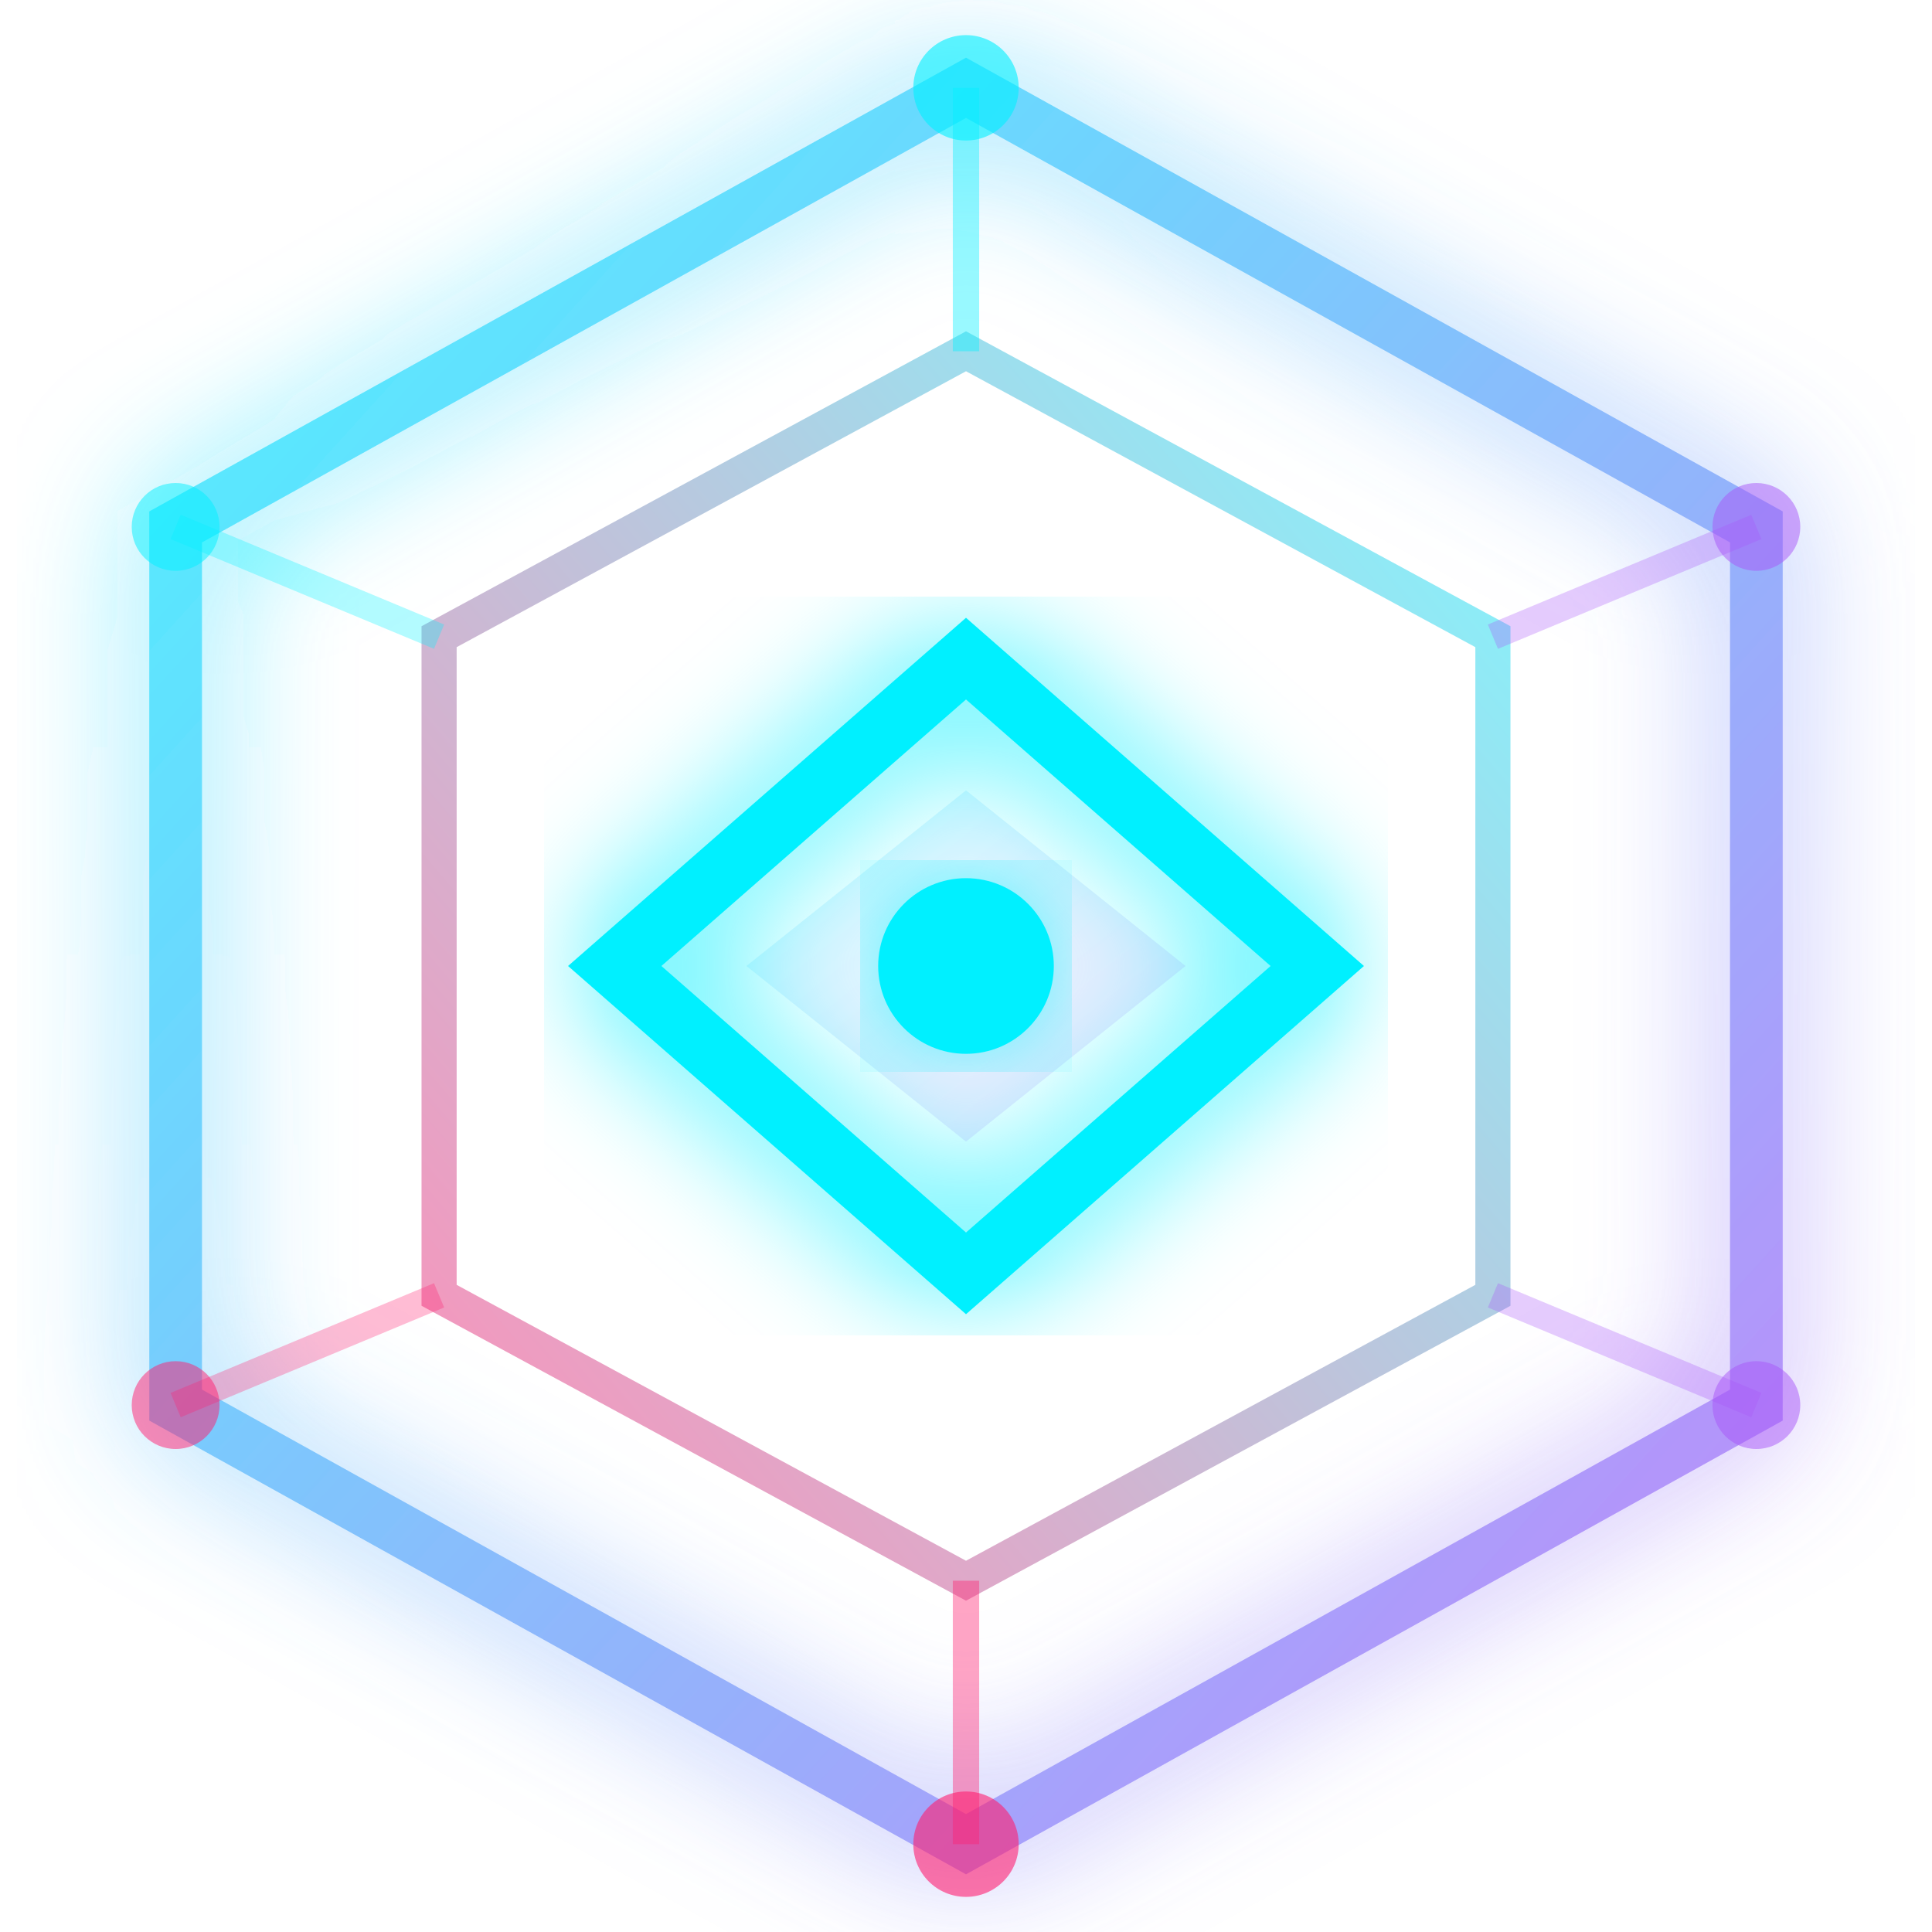
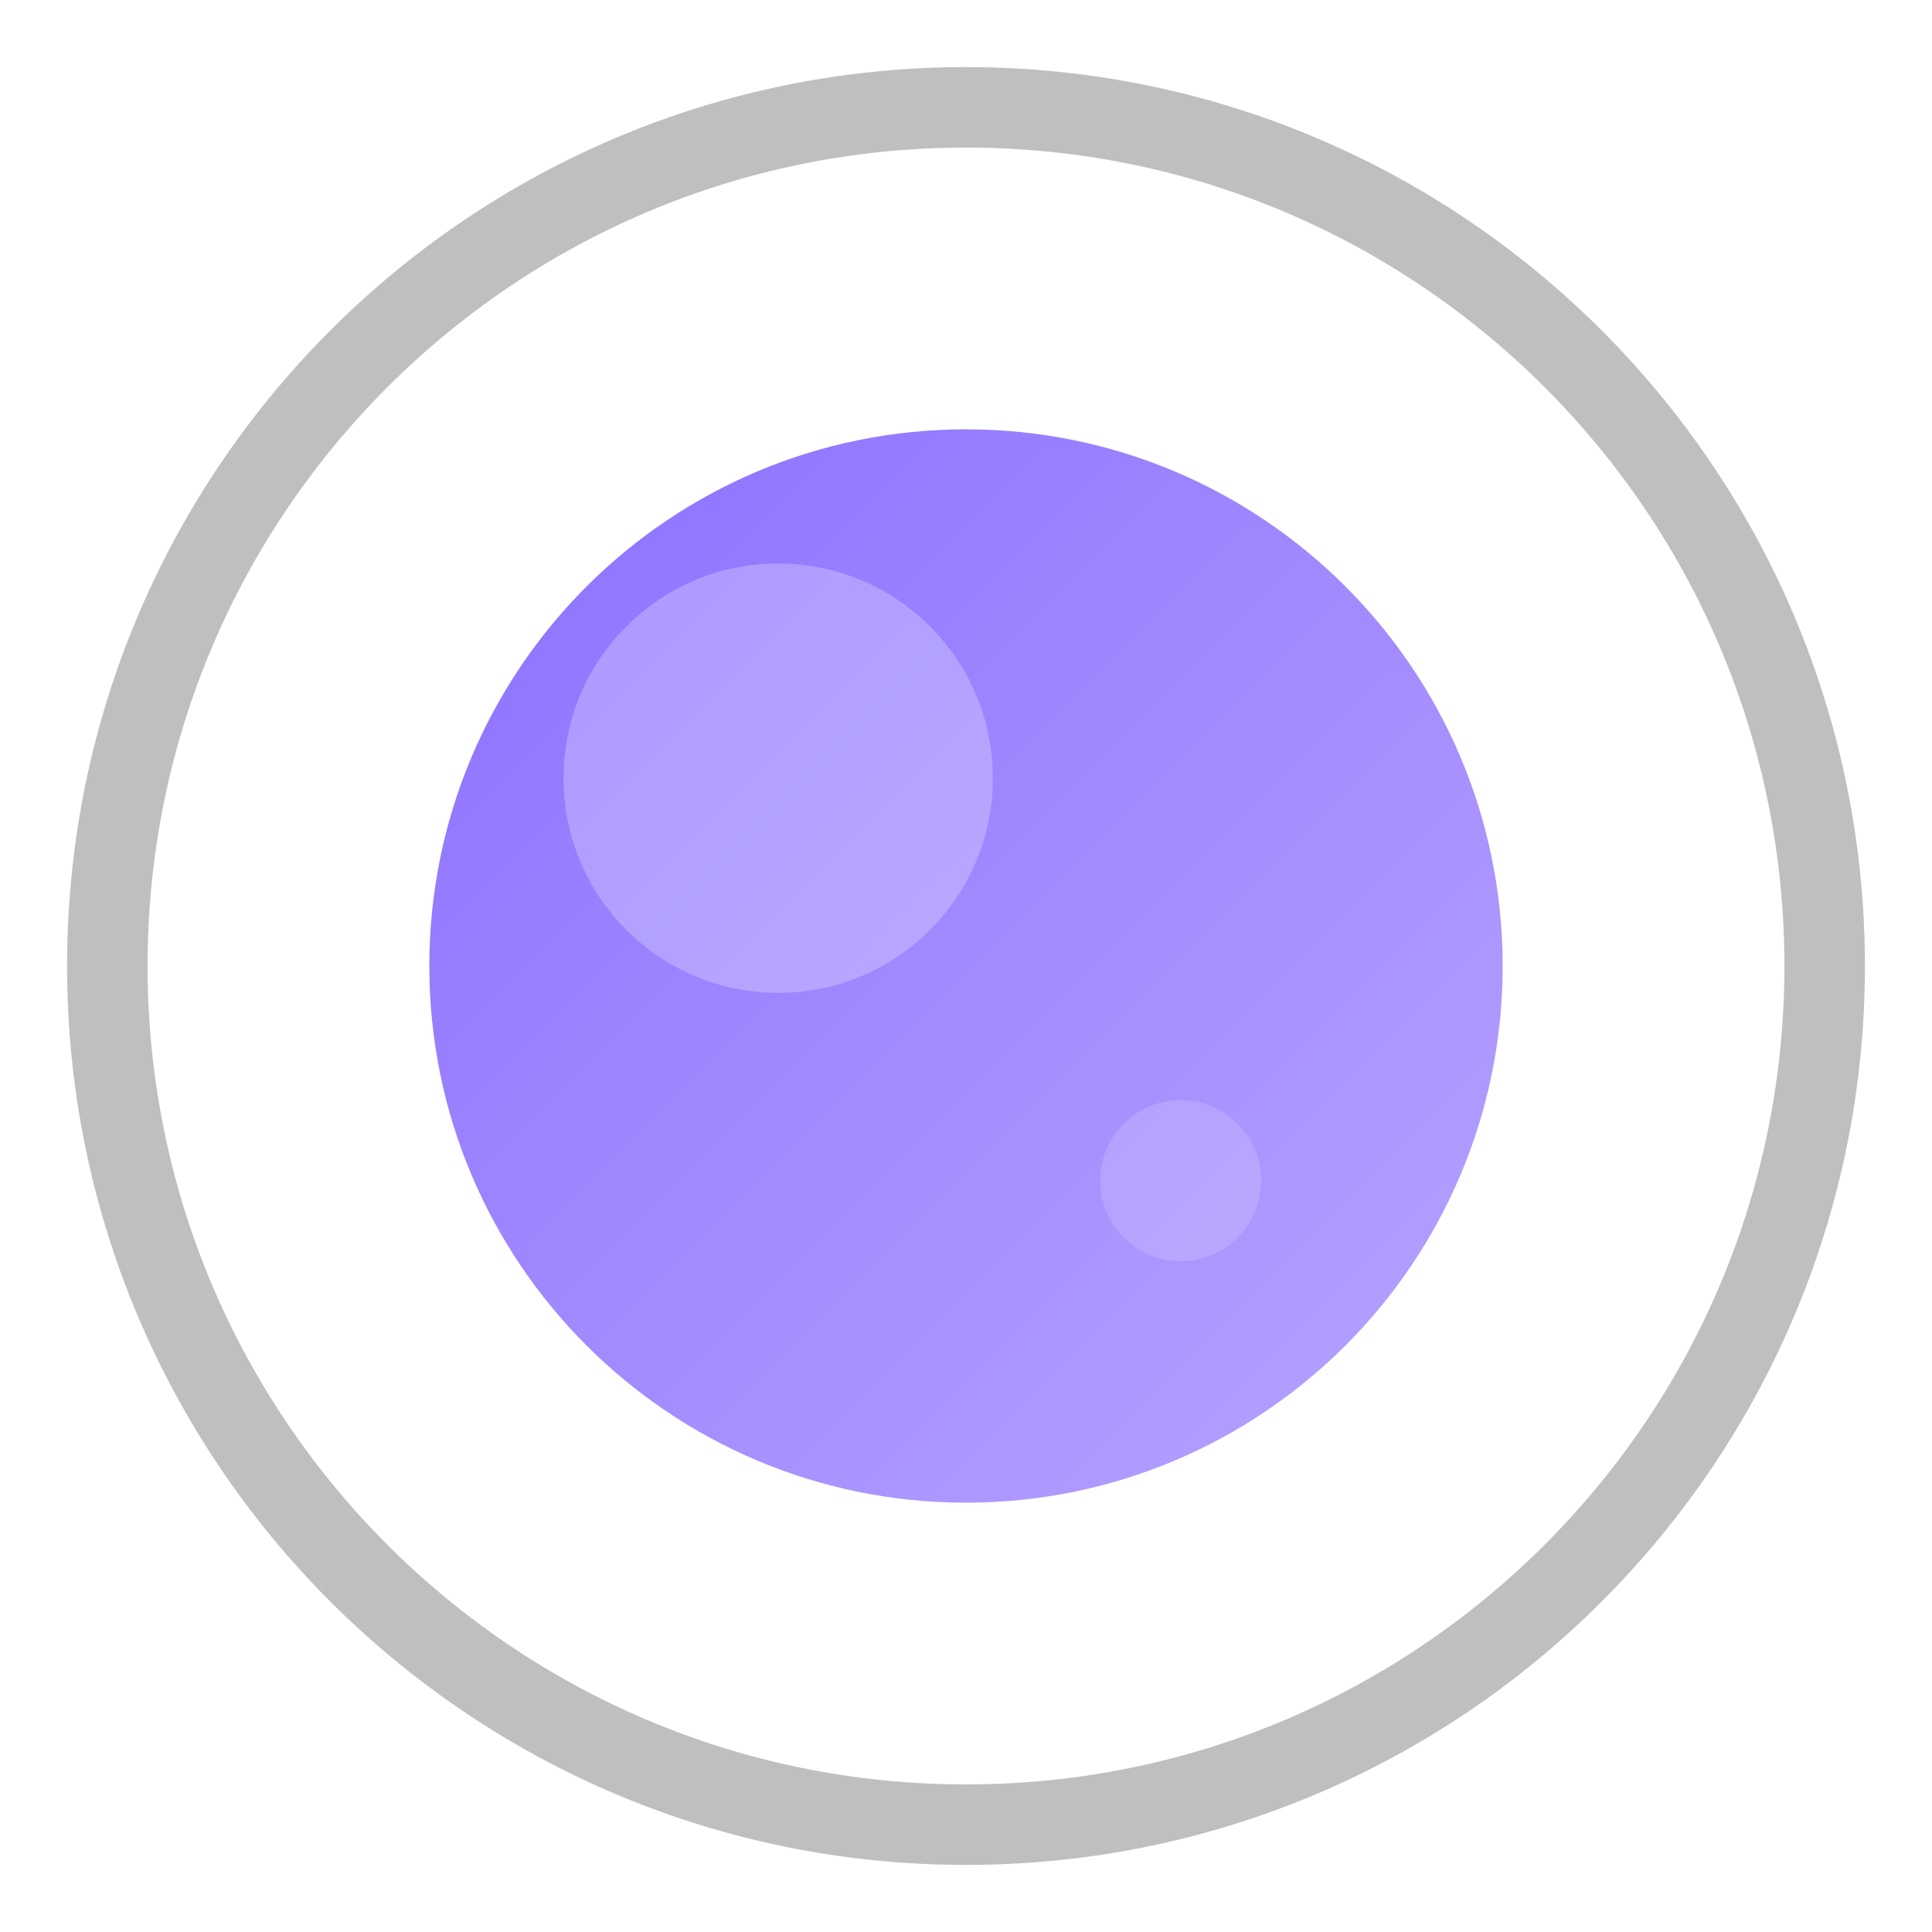
- <svg xmlns="http://www.w3.org/2000/svg" viewBox="0 0 44 44" height="32">
+ <svg xmlns="http://www.w3.org/2000/svg" viewBox="0 0 36 36" height="30">
  <defs>
-     <linearGradient id="g1" x1="0%" y1="0%" x2="100%" y2="100%">
-       <stop offset="0%" stop-color="#00f0ff" />
-       <stop offset="100%" stop-color="#a855f7" />
+     <linearGradient id="g" x1="0%" y1="0%" x2="100%" y2="100%">
+       <stop offset="0%" stop-color="#8b6fff" />
+       <stop offset="100%" stop-color="#b8a4ff" />
    </linearGradient>
-     <linearGradient id="g2" x1="0%" y1="100%" x2="100%" y2="0%">
-       <stop offset="0%" stop-color="#ff1e6f" />
-       <stop offset="100%" stop-color="#00f0ff" />
-     </linearGradient>
-     <filter id="gl">
-       <feGaussianBlur stdDeviation="1.5" result="b" />
-       <feMerge>
-         <feMergeNode in="b" />
-         <feMergeNode in="SourceGraphic" />
-       </feMerge>
-     </filter>
  </defs>
-   <polygon points="22,2 40,12 40,32 22,42 4,32 4,12" fill="none" stroke="url(#g1)" stroke-width="1.2" filter="url(#gl)" opacity="0.7" />
-   <polygon points="22,8 34,14.5 34,29.5 22,36 10,29.5 10,14.5" fill="none" stroke="url(#g2)" stroke-width="0.8" opacity="0.5" />
-   <line x1="22" y1="2" x2="22" y2="8" stroke="#00f0ff" stroke-width="0.6" opacity="0.4" />
-   <line x1="22" y1="36" x2="22" y2="42" stroke="#ff1e6f" stroke-width="0.6" opacity="0.4" />
-   <line x1="4" y1="12" x2="10" y2="14.5" stroke="#00f0ff" stroke-width="0.6" opacity="0.3" />
-   <line x1="40" y1="12" x2="34" y2="14.5" stroke="#a855f7" stroke-width="0.6" opacity="0.3" />
-   <line x1="4" y1="32" x2="10" y2="29.5" stroke="#ff1e6f" stroke-width="0.6" opacity="0.3" />
-   <line x1="40" y1="32" x2="34" y2="29.5" stroke="#a855f7" stroke-width="0.6" opacity="0.3" />
-   <polygon points="22,15 30,22 22,29 14,22" fill="none" stroke="#00f0ff" stroke-width="1.4" filter="url(#gl)" />
-   <polygon points="22,18 27,22 22,26 17,22" fill="url(#g1)" opacity="0.15" />
-   <circle cx="22" cy="22" r="2" fill="#00f0ff" filter="url(#gl)" />
-   <circle cx="22" cy="2" r="1.2" fill="#00f0ff" opacity="0.6" />
-   <circle cx="40" cy="12" r="1" fill="#a855f7" opacity="0.5" />
-   <circle cx="40" cy="32" r="1" fill="#a855f7" opacity="0.5" />
-   <circle cx="22" cy="42" r="1.2" fill="#ff1e6f" opacity="0.6" />
-   <circle cx="4" cy="32" r="1" fill="#ff1e6f" opacity="0.5" />
-   <circle cx="4" cy="12" r="1" fill="#00f0ff" opacity="0.5" />
+   <circle cx="18" cy="18" r="16" fill="none" stroke="currentColor" stroke-width="1.5" opacity="0.25" />
+   <circle cx="18" cy="18" r="10" fill="url(#g)" />
+   <circle cx="14.5" cy="14.5" r="4" fill="rgba(255,255,255,0.25)" />
+   <circle cx="22" cy="22" r="1.5" fill="rgba(255,255,255,0.15)" />
</svg>
